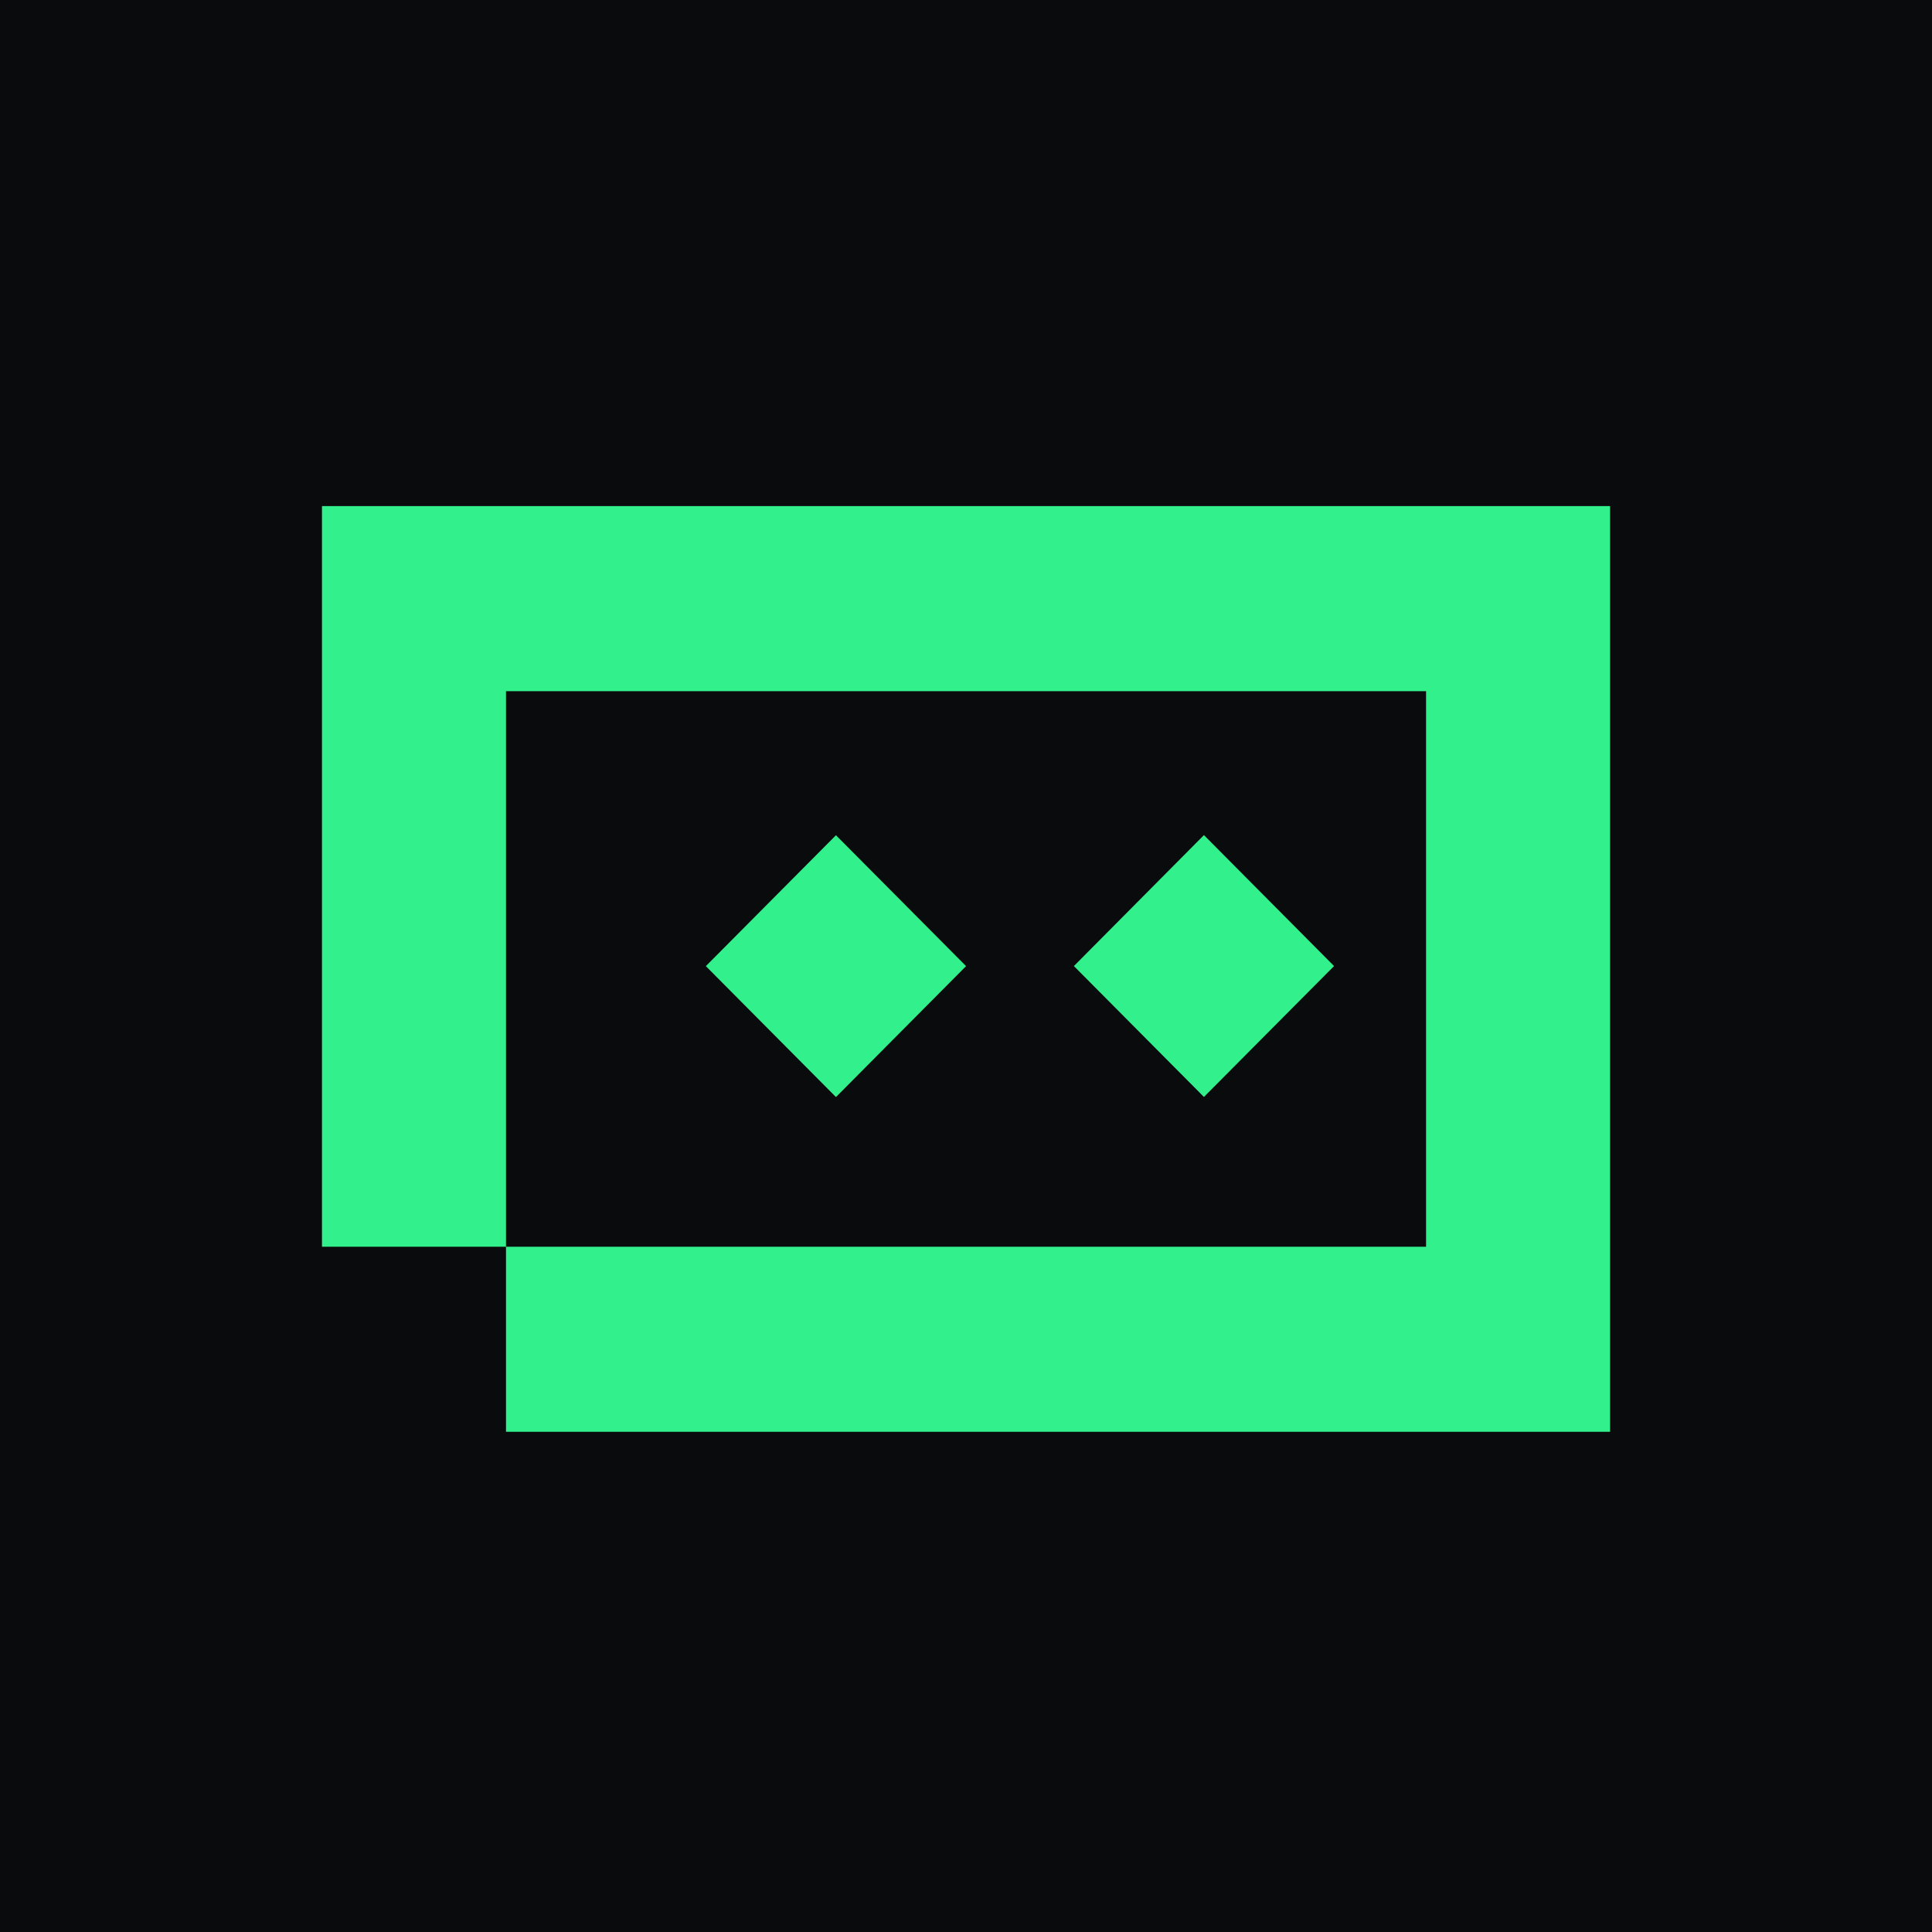
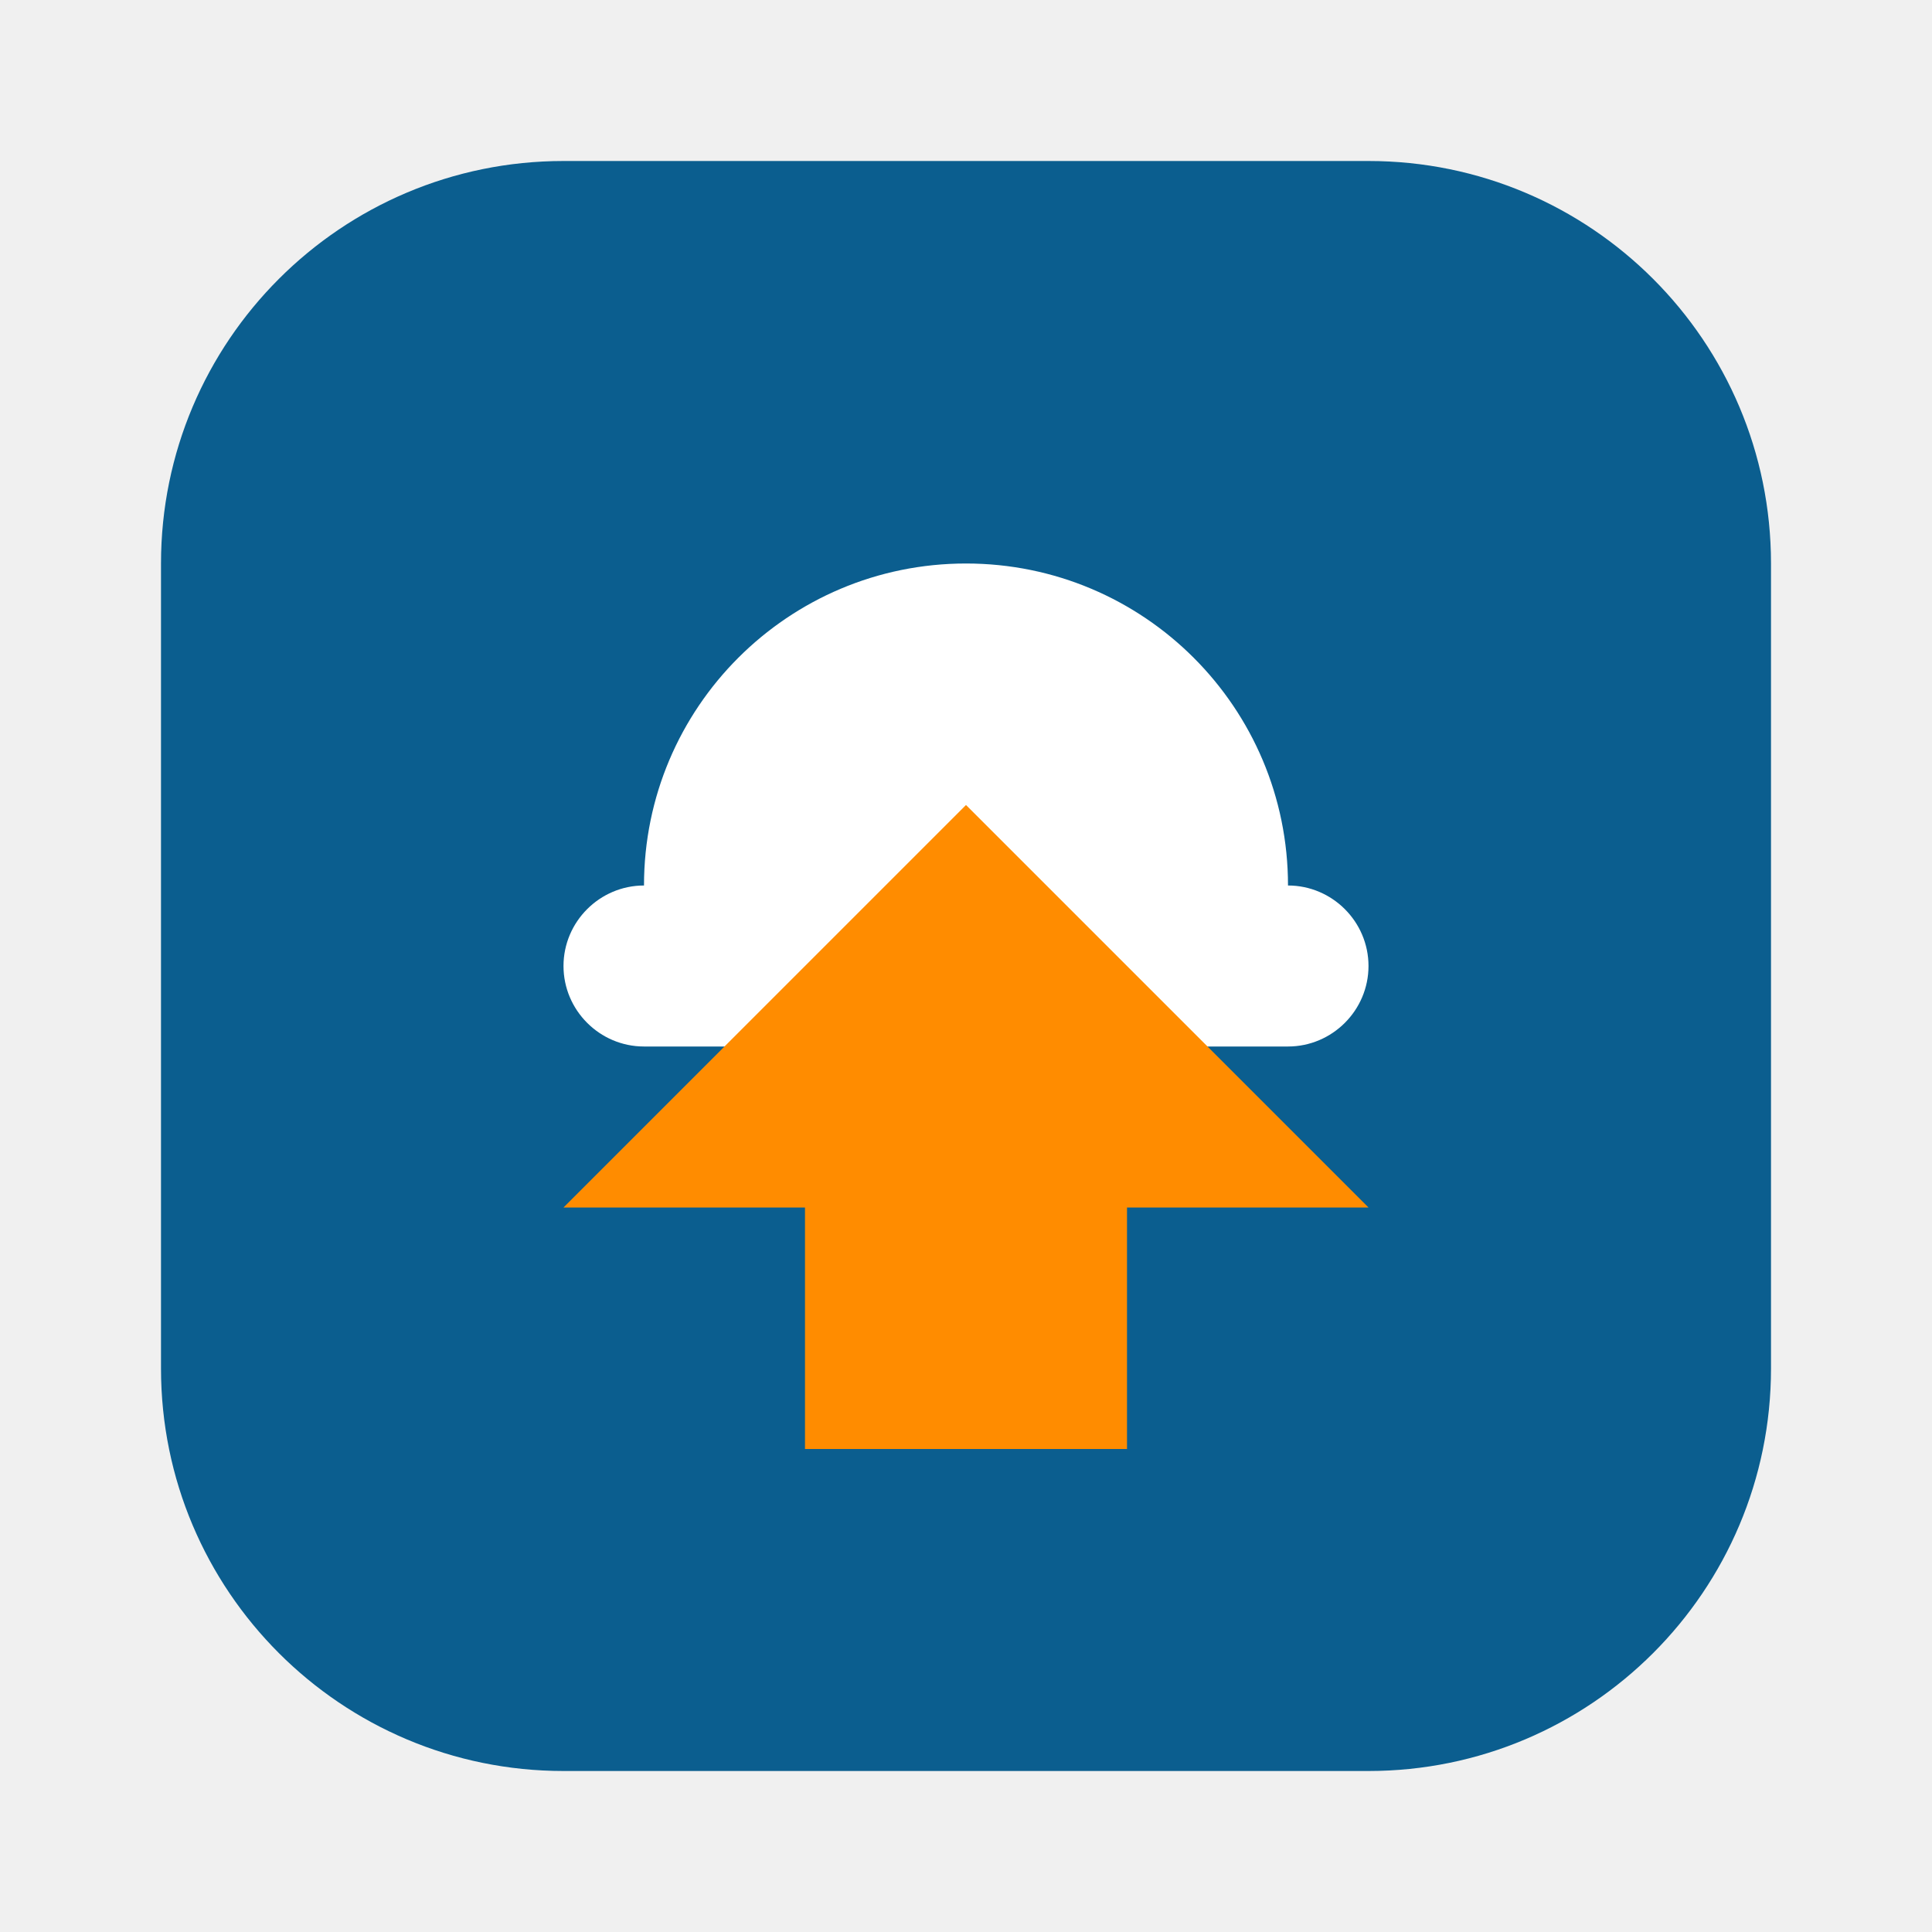
- <svg xmlns="http://www.w3.org/2000/svg" width="32" height="32" viewBox="0 0 32 32" fill="none">
-   <rect width="32" height="32" fill="#0A0B0D" />
-   <path d="M26.668 23.715H8.381V20.65H5.333V8.382H26.668V23.715ZM8.381 20.65H23.62V11.448H8.381V20.65ZM16.001 16.002L13.846 18.171L11.691 16.002L13.846 13.834L16.001 16.002ZM22.096 16.001L19.941 18.169L17.787 16.001L19.941 13.832L22.096 16.001Z" fill="#32F08C" />
+ <svg xmlns="http://www.w3.org/2000/svg" width="24" height="24" viewBox="0 0 24 24" fill="none">
+   <rect x="2" y="2" width="20" height="20" rx="5" fill="#0B5E8F" />
+   <path d="M8 13C7.45 13 7 12.55 7 12C7 11.45 7.45 11 8 11C8 8.79 9.79 7 12 7C14.21 7 16 8.79 16 11C16.55 11 17 11.45 17 12C17 12.55 16.55 13 16 13H8Z" fill="#FFFFFF" />
+   <path d="M12 10L7 15H10V18H14V15H17L12 10Z" fill="#FF8C00" />
</svg>
